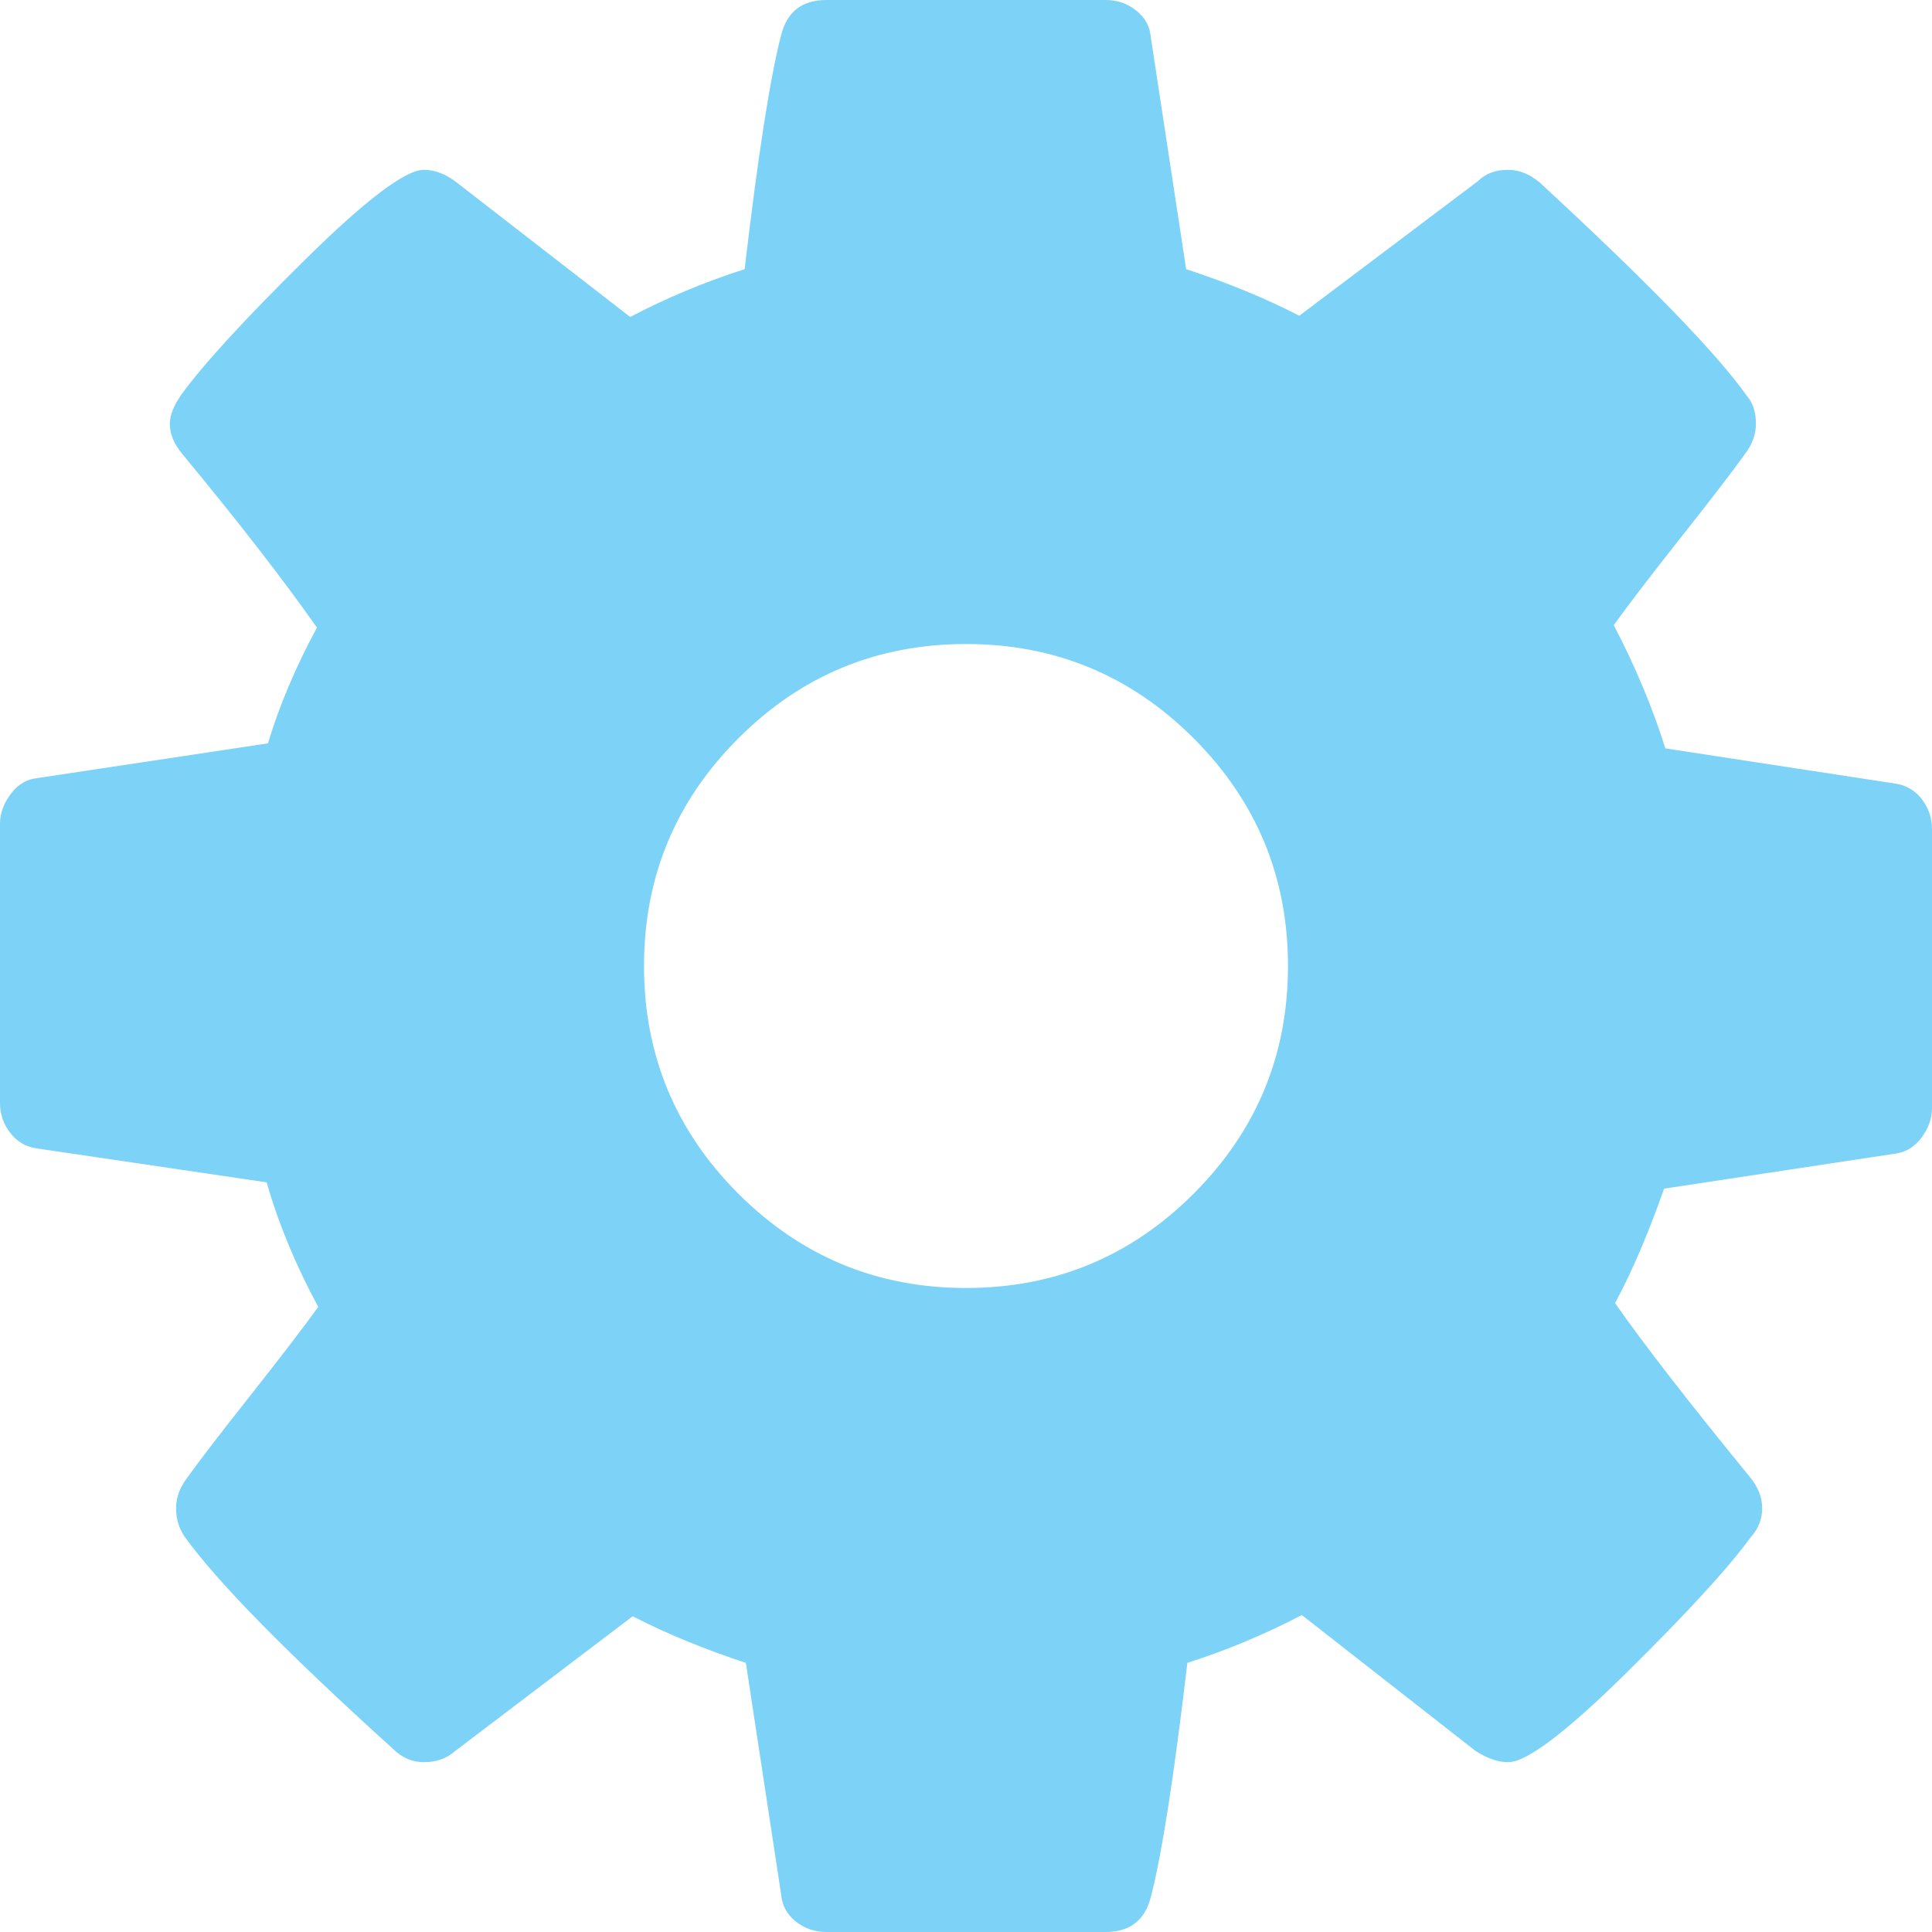
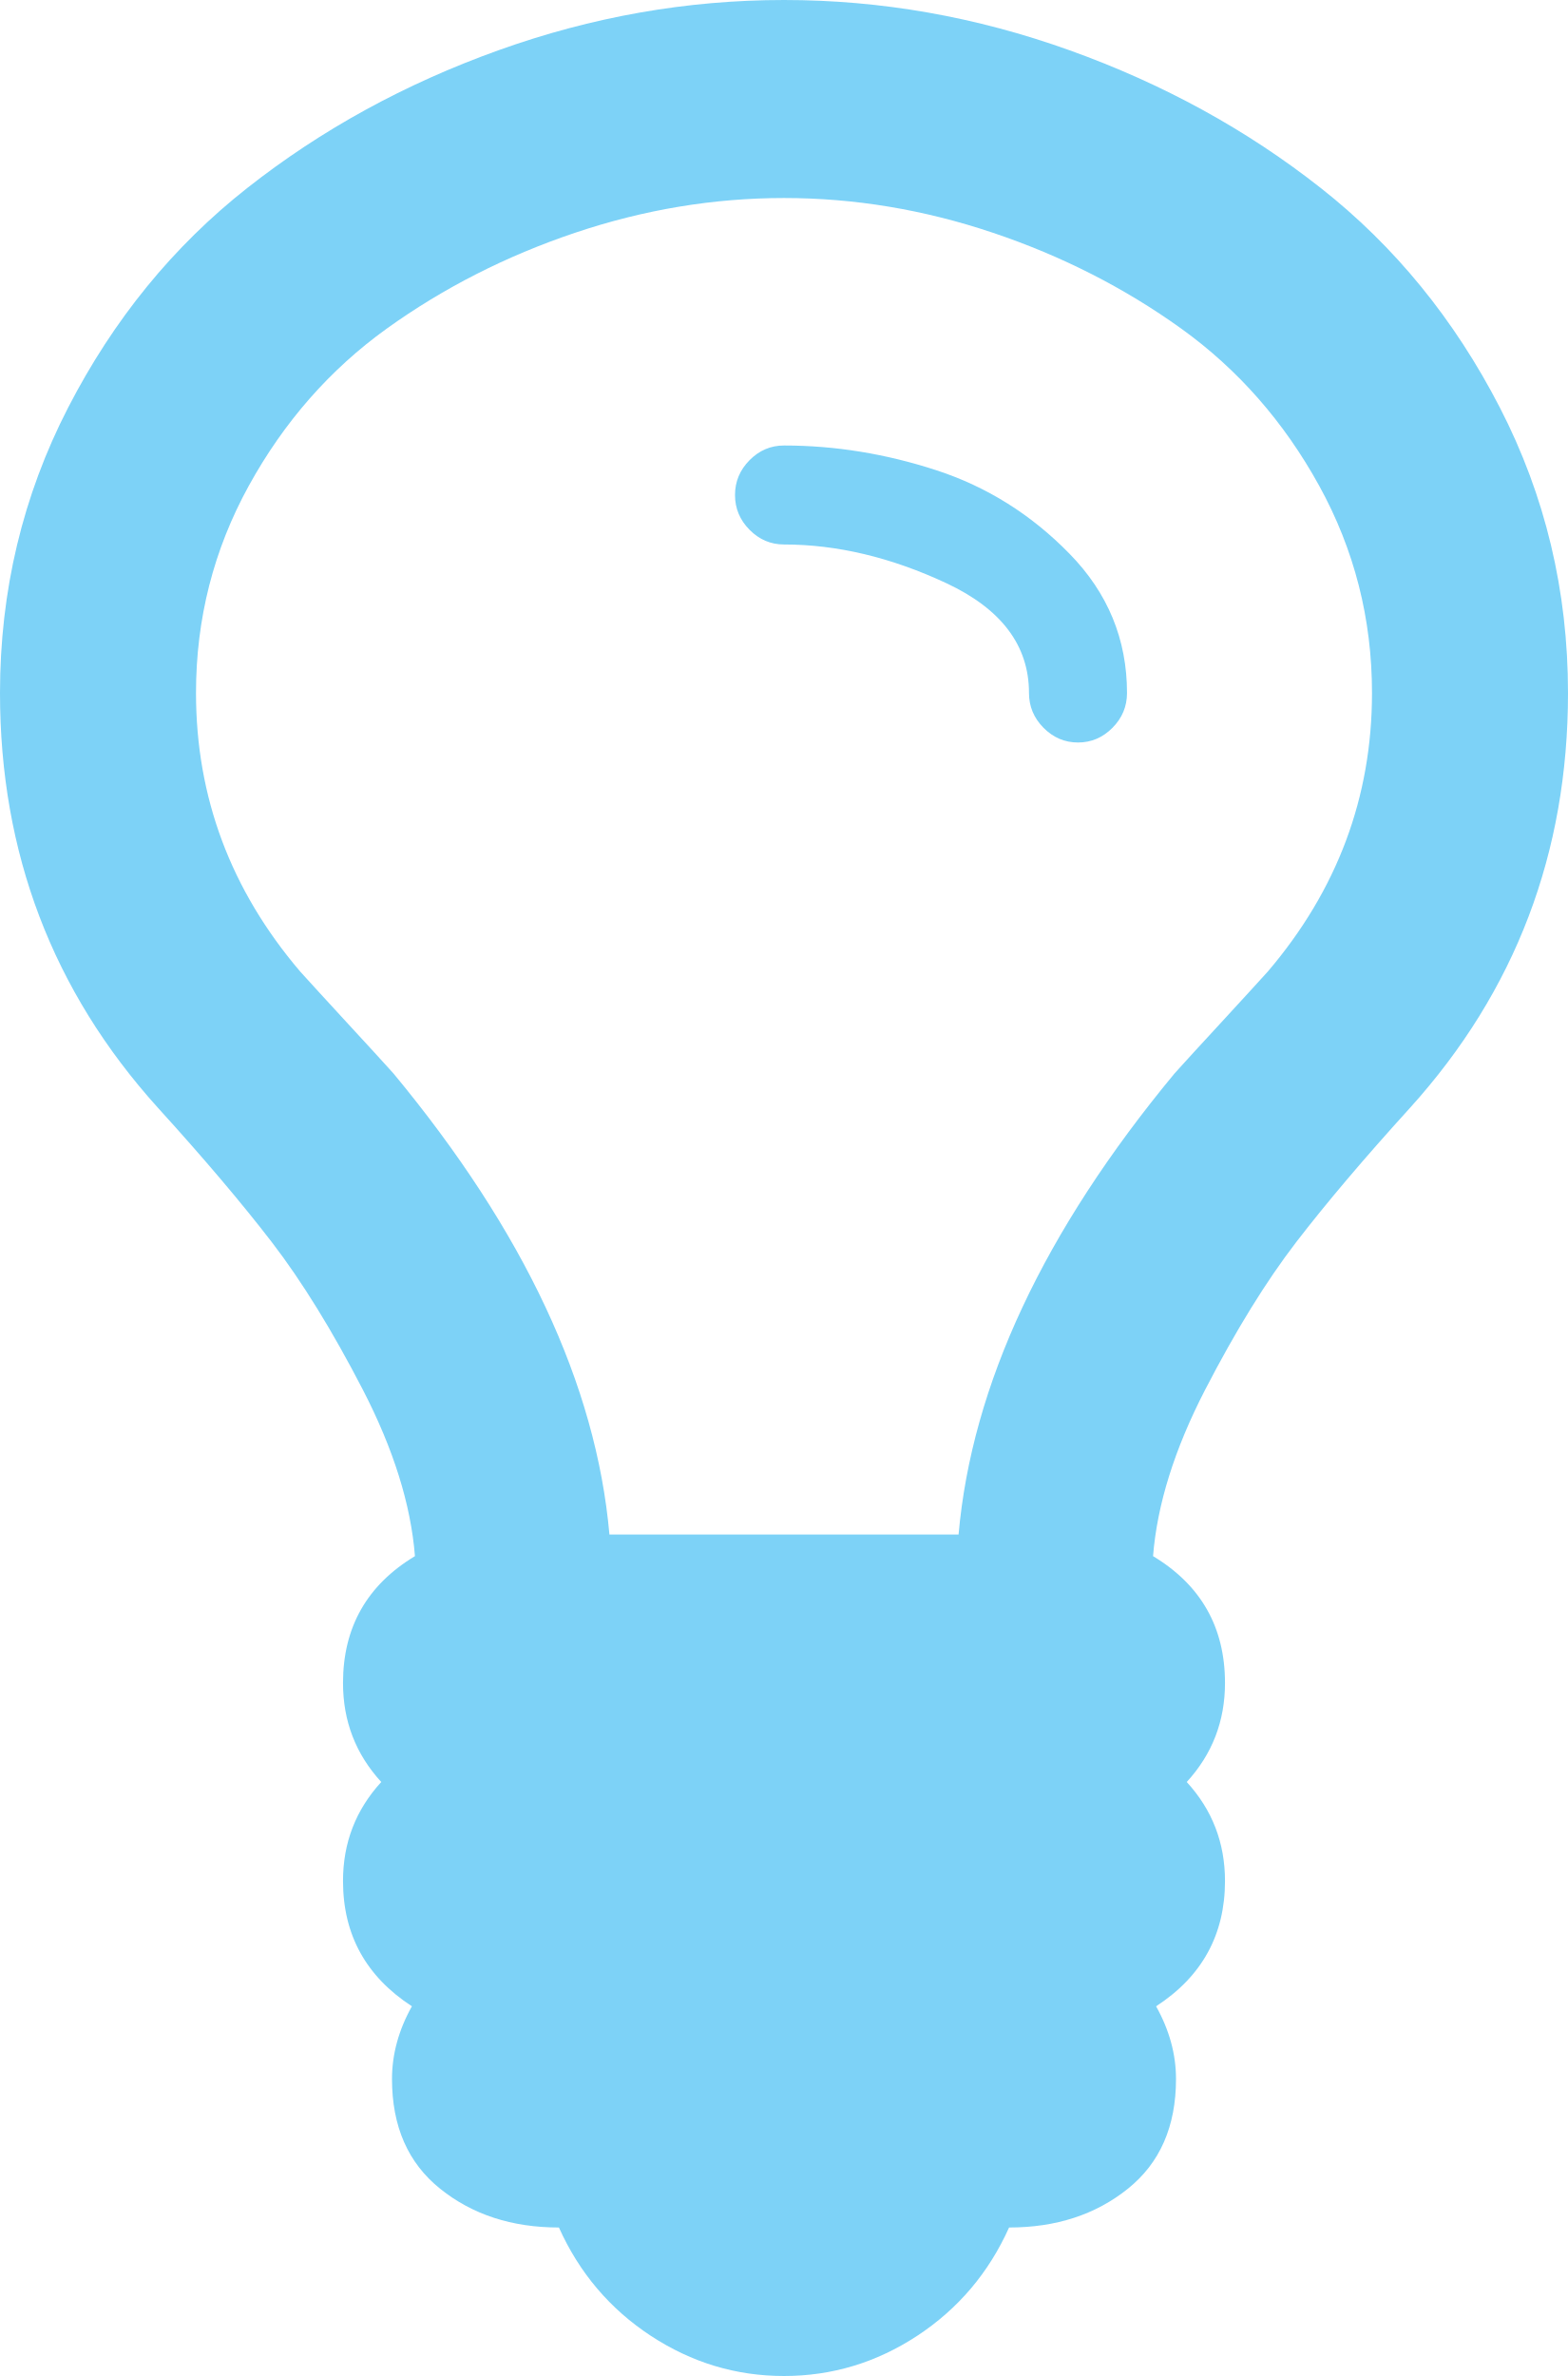
- <svg xmlns="http://www.w3.org/2000/svg" version="1.1" width="50px" height="50px">
-   <g transform="matrix(1 0 0 1 -357 -684 )">
-     <path d="M 30.892 30.892  C 32.52 29.264  33.333 27.3  33.333 25  C 33.333 22.7  32.52 20.736  30.892 19.108  C 29.264 17.48  27.3 16.667  25 16.667  C 22.7 16.667  20.736 17.48  19.108 19.108  C 17.48 20.736  16.667 22.7  16.667 25  C 16.667 27.3  17.48 29.264  19.108 30.892  C 20.736 32.52  22.7 33.333  25 33.333  C 27.3 33.333  29.264 32.52  30.892 30.892  Z M 49.74 20.687  C 49.913 20.915  50 21.17  50 21.452  L 50 28.678  C 50 28.939  49.913 29.188  49.74 29.427  C 49.566 29.666  49.349 29.807  49.089 29.85  L 43.066 30.762  C 42.654 31.934  42.231 32.921  41.797 33.724  C 42.556 34.809  43.717 36.306  45.28 38.216  C 45.497 38.477  45.605 38.748  45.605 39.03  C 45.605 39.312  45.508 39.562  45.312 39.779  C 44.727 40.582  43.652 41.753  42.09 43.294  C 40.527 44.835  39.507 45.605  39.03 45.605  C 38.77 45.605  38.487 45.508  38.184 45.312  L 33.691 41.797  C 32.737 42.296  31.749 42.708  30.729 43.034  C 30.382 45.985  30.067 48.003  29.785 49.089  C 29.633 49.696  29.243 50  28.613 50  L 21.387 50  C 21.083 50  20.817 49.908  20.589 49.723  C 20.361 49.539  20.237 49.306  20.215 49.023  L 19.303 43.034  C 18.24 42.687  17.263 42.285  16.374 41.829  L 11.784 45.312  C 11.567 45.508  11.296 45.605  10.97 45.605  C 10.666 45.605  10.395 45.486  10.156 45.247  C 7.422 42.773  5.632 40.951  4.785 39.779  C 4.633 39.562  4.557 39.312  4.557 39.03  C 4.557 38.77  4.644 38.52  4.818 38.281  C 5.143 37.826  5.697 37.104  6.478 36.117  C 7.259 35.129  7.845 34.364  8.236 33.822  C 7.65 32.737  7.205 31.662  6.901 30.599  L 0.944 29.72  C 0.662 29.677  0.434 29.541  0.26 29.313  C 0.087 29.085  0 28.83  0 28.548  L 0 21.322  C 0 21.061  0.087 20.812  0.26 20.573  C 0.434 20.334  0.64 20.193  0.879 20.15  L 6.934 19.238  C 7.237 18.24  7.661 17.242  8.203 16.243  C 7.335 15.007  6.174 13.509  4.72 11.751  C 4.503 11.491  4.395 11.23  4.395 10.97  C 4.395 10.753  4.492 10.503  4.688 10.221  C 5.252 9.44  6.321 8.274  7.894 6.722  C 9.467 5.17  10.493 4.395  10.97 4.395  C 11.252 4.395  11.534 4.503  11.816 4.72  L 16.309 8.203  C 17.263 7.704  18.251 7.292  19.271 6.966  C 19.618 4.015  19.933 1.997  20.215 0.911  C 20.367 0.304  20.757 0  21.387 0  L 28.613 0  C 28.917 0  29.183 0.092  29.411 0.277  C 29.639 0.461  29.763 0.694  29.785 0.977  L 30.697 6.966  C 31.76 7.313  32.737 7.715  33.626 8.171  L 38.249 4.688  C 38.444 4.492  38.704 4.395  39.03 4.395  C 39.312 4.395  39.583 4.503  39.844 4.72  C 42.643 7.303  44.434 9.147  45.215 10.254  C 45.367 10.428  45.443 10.666  45.443 10.97  C 45.443 11.23  45.356 11.48  45.182 11.719  C 44.857 12.174  44.303 12.896  43.522 13.883  C 42.741 14.871  42.155 15.636  41.764 16.178  C 42.329 17.263  42.773 18.327  43.099 19.368  L 49.056 20.28  C 49.338 20.323  49.566 20.459  49.74 20.687  Z " fill-rule="nonzero" fill="#7dd2f7" stroke="none" transform="matrix(1 0 0 1 357 684 )" />
+ <svg xmlns="http://www.w3.org/2000/svg" version="1.1" width="33px" height="50px">
+   <g transform="matrix(1 0 0 1 -298 -686 )">
+     <path d="M 22.51 11.654  C 23.316 12.478  23.719 13.455  23.719 14.583  C 23.719 14.865  23.617 15.11  23.413 15.316  C 23.208 15.522  22.967 15.625  22.688 15.625  C 22.408 15.625  22.167 15.522  21.962 15.316  C 21.758 15.11  21.656 14.865  21.656 14.583  C 21.656 13.585  21.076 12.815  19.916 12.272  C 18.756 11.73  17.617 11.458  16.5 11.458  C 16.221 11.458  15.979 11.355  15.775 11.149  C 15.571 10.943  15.469 10.699  15.469 10.417  C 15.469 10.135  15.571 9.89  15.775 9.684  C 15.979 9.478  16.221 9.375  16.5 9.375  C 17.574 9.375  18.643 9.549  19.707 9.896  C 20.77 10.243  21.705 10.829  22.51 11.654  Z M 26.684 20.443  C 28.145 18.728  28.875 16.775  28.875 14.583  C 28.875 13.021  28.504 11.567  27.763 10.221  C 27.022 8.876  26.055 7.775  24.863 6.917  C 23.67 6.06  22.349 5.387  20.899 4.899  C 19.449 4.411  17.982 4.167  16.5 4.167  C 15.018 4.167  13.551 4.411  12.101 4.899  C 10.651 5.387  9.33 6.06  8.137 6.917  C 6.945 7.775  5.978 8.876  5.237 10.221  C 4.496 11.567  4.125 13.021  4.125 14.583  C 4.125 16.775  4.855 18.728  6.316 20.443  C 6.531 20.681  6.859 21.039  7.299 21.517  C 7.74 21.994  8.067 22.352  8.282 22.591  C 11.032 25.911  12.547 29.145  12.826 32.292  L 20.174 32.292  C 20.453 29.145  21.968 25.911  24.718 22.591  C 24.933 22.352  25.26 21.994  25.701 21.517  C 26.141 21.039  26.469 20.681  26.684 20.443  Z M 31.566 8.577  C 32.522 10.433  33 12.435  33 14.583  C 33 17.947  31.894 20.855  29.681 23.307  C 28.714 24.371  27.914 25.315  27.28 26.139  C 26.646 26.964  26.007 28  25.362 29.248  C 24.718 30.496  24.353 31.662  24.267 32.747  C 25.276 33.355  25.781 34.245  25.781 35.417  C 25.781 36.22  25.513 36.914  24.976 37.5  C 25.513 38.086  25.781 38.78  25.781 39.583  C 25.781 40.712  25.298 41.591  24.331 42.22  C 24.61 42.719  24.75 43.229  24.75 43.75  C 24.75 44.748  24.412 45.519  23.735 46.061  C 23.058 46.604  22.226 46.875  21.237 46.875  C 20.808 47.83  20.163 48.589  19.304 49.154  C 18.444 49.718  17.51 50  16.5 50  C 15.49 50  14.556 49.718  13.696 49.154  C 12.837 48.589  12.192 47.83  11.763 46.875  C 10.774 46.875  9.942 46.604  9.265 46.061  C 8.588 45.519  8.25 44.748  8.25 43.75  C 8.25 43.229  8.39 42.719  8.669 42.22  C 7.702 41.591  7.219 40.712  7.219 39.583  C 7.219 38.78  7.487 38.086  8.024 37.5  C 7.487 36.914  7.219 36.22  7.219 35.417  C 7.219 34.245  7.724 33.355  8.733 32.747  C 8.647 31.662  8.282 30.496  7.638 29.248  C 6.993 28  6.354 26.964  5.72 26.139  C 5.086 25.315  4.286 24.371  3.319 23.307  C 1.106 20.855  0 17.947  0 14.583  C 0 12.435  0.478 10.433  1.434 8.577  C 2.39 6.722  3.647 5.181  5.205 3.955  C 6.762 2.729  8.524 1.763  10.49 1.058  C 12.456 0.353  14.459 0  16.5 0  C 18.541 0  20.544 0.353  22.51 1.058  C 24.476 1.763  26.238 2.729  27.795 3.955  C 29.353 5.181  30.61 6.722  31.566 8.577  Z " fill-rule="nonzero" fill="#7dd2f7" stroke="none" transform="matrix(1 0 0 1 298 686 )" />
  </g>
</svg>
